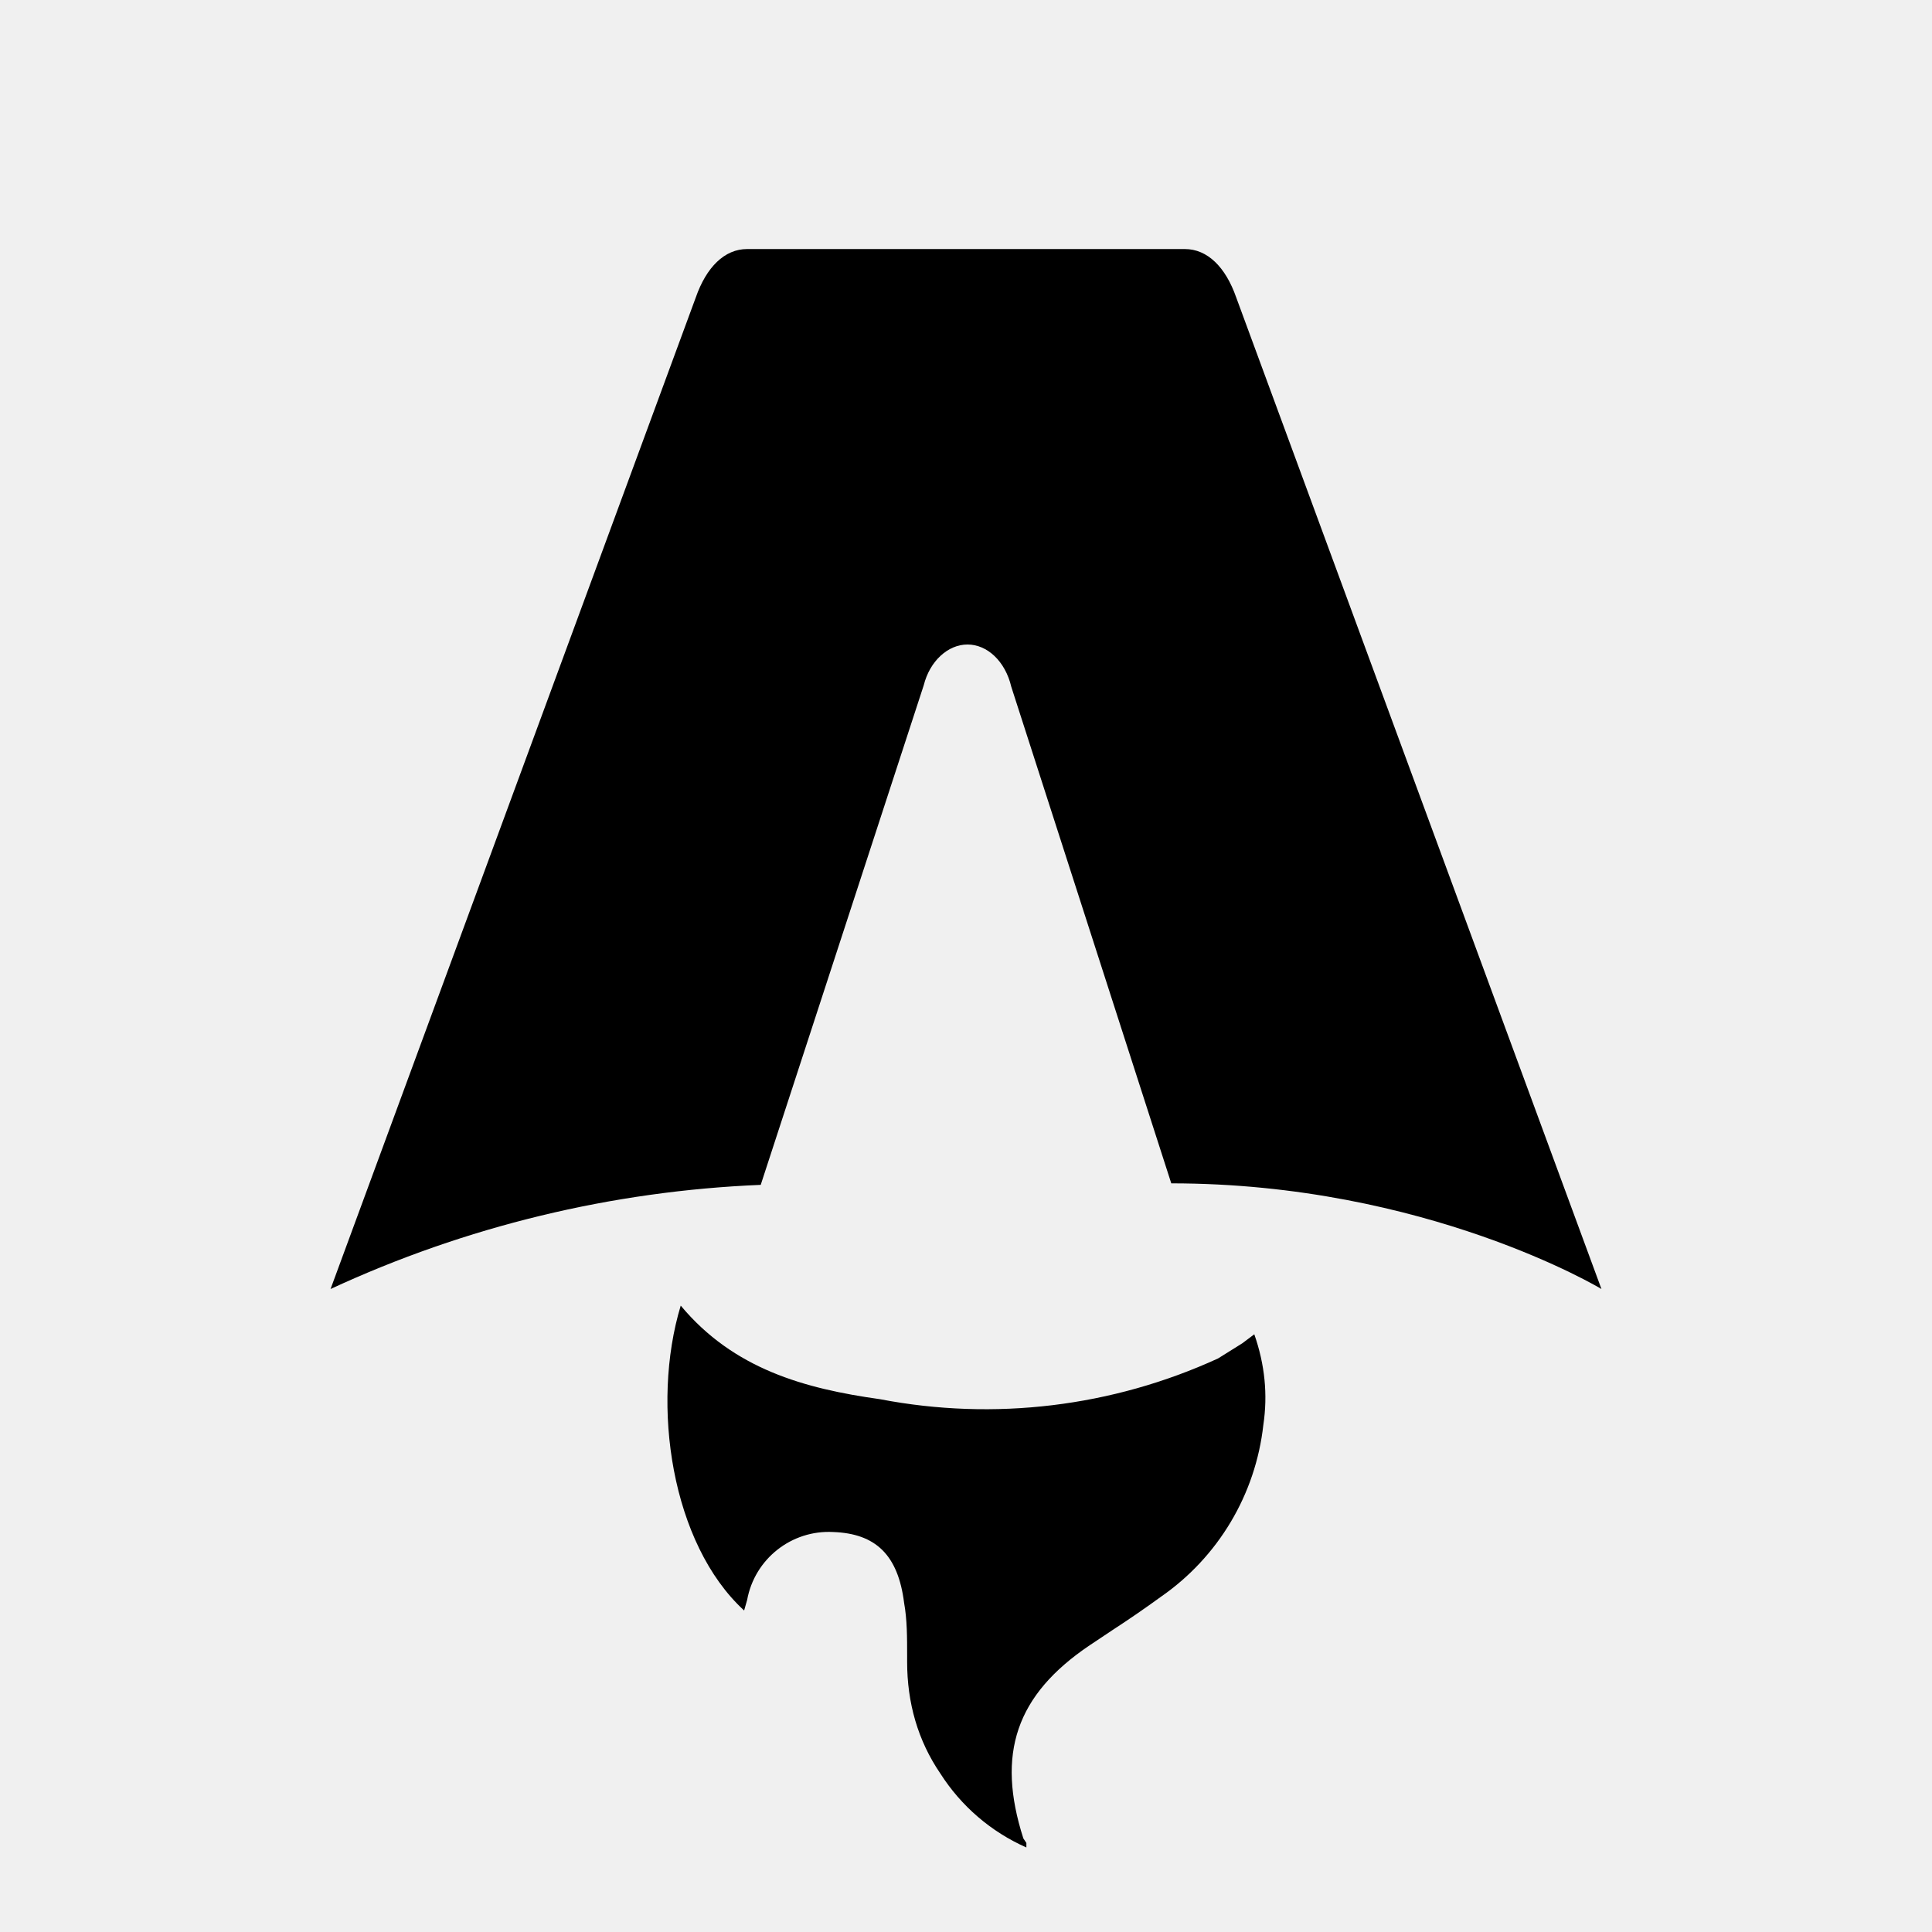
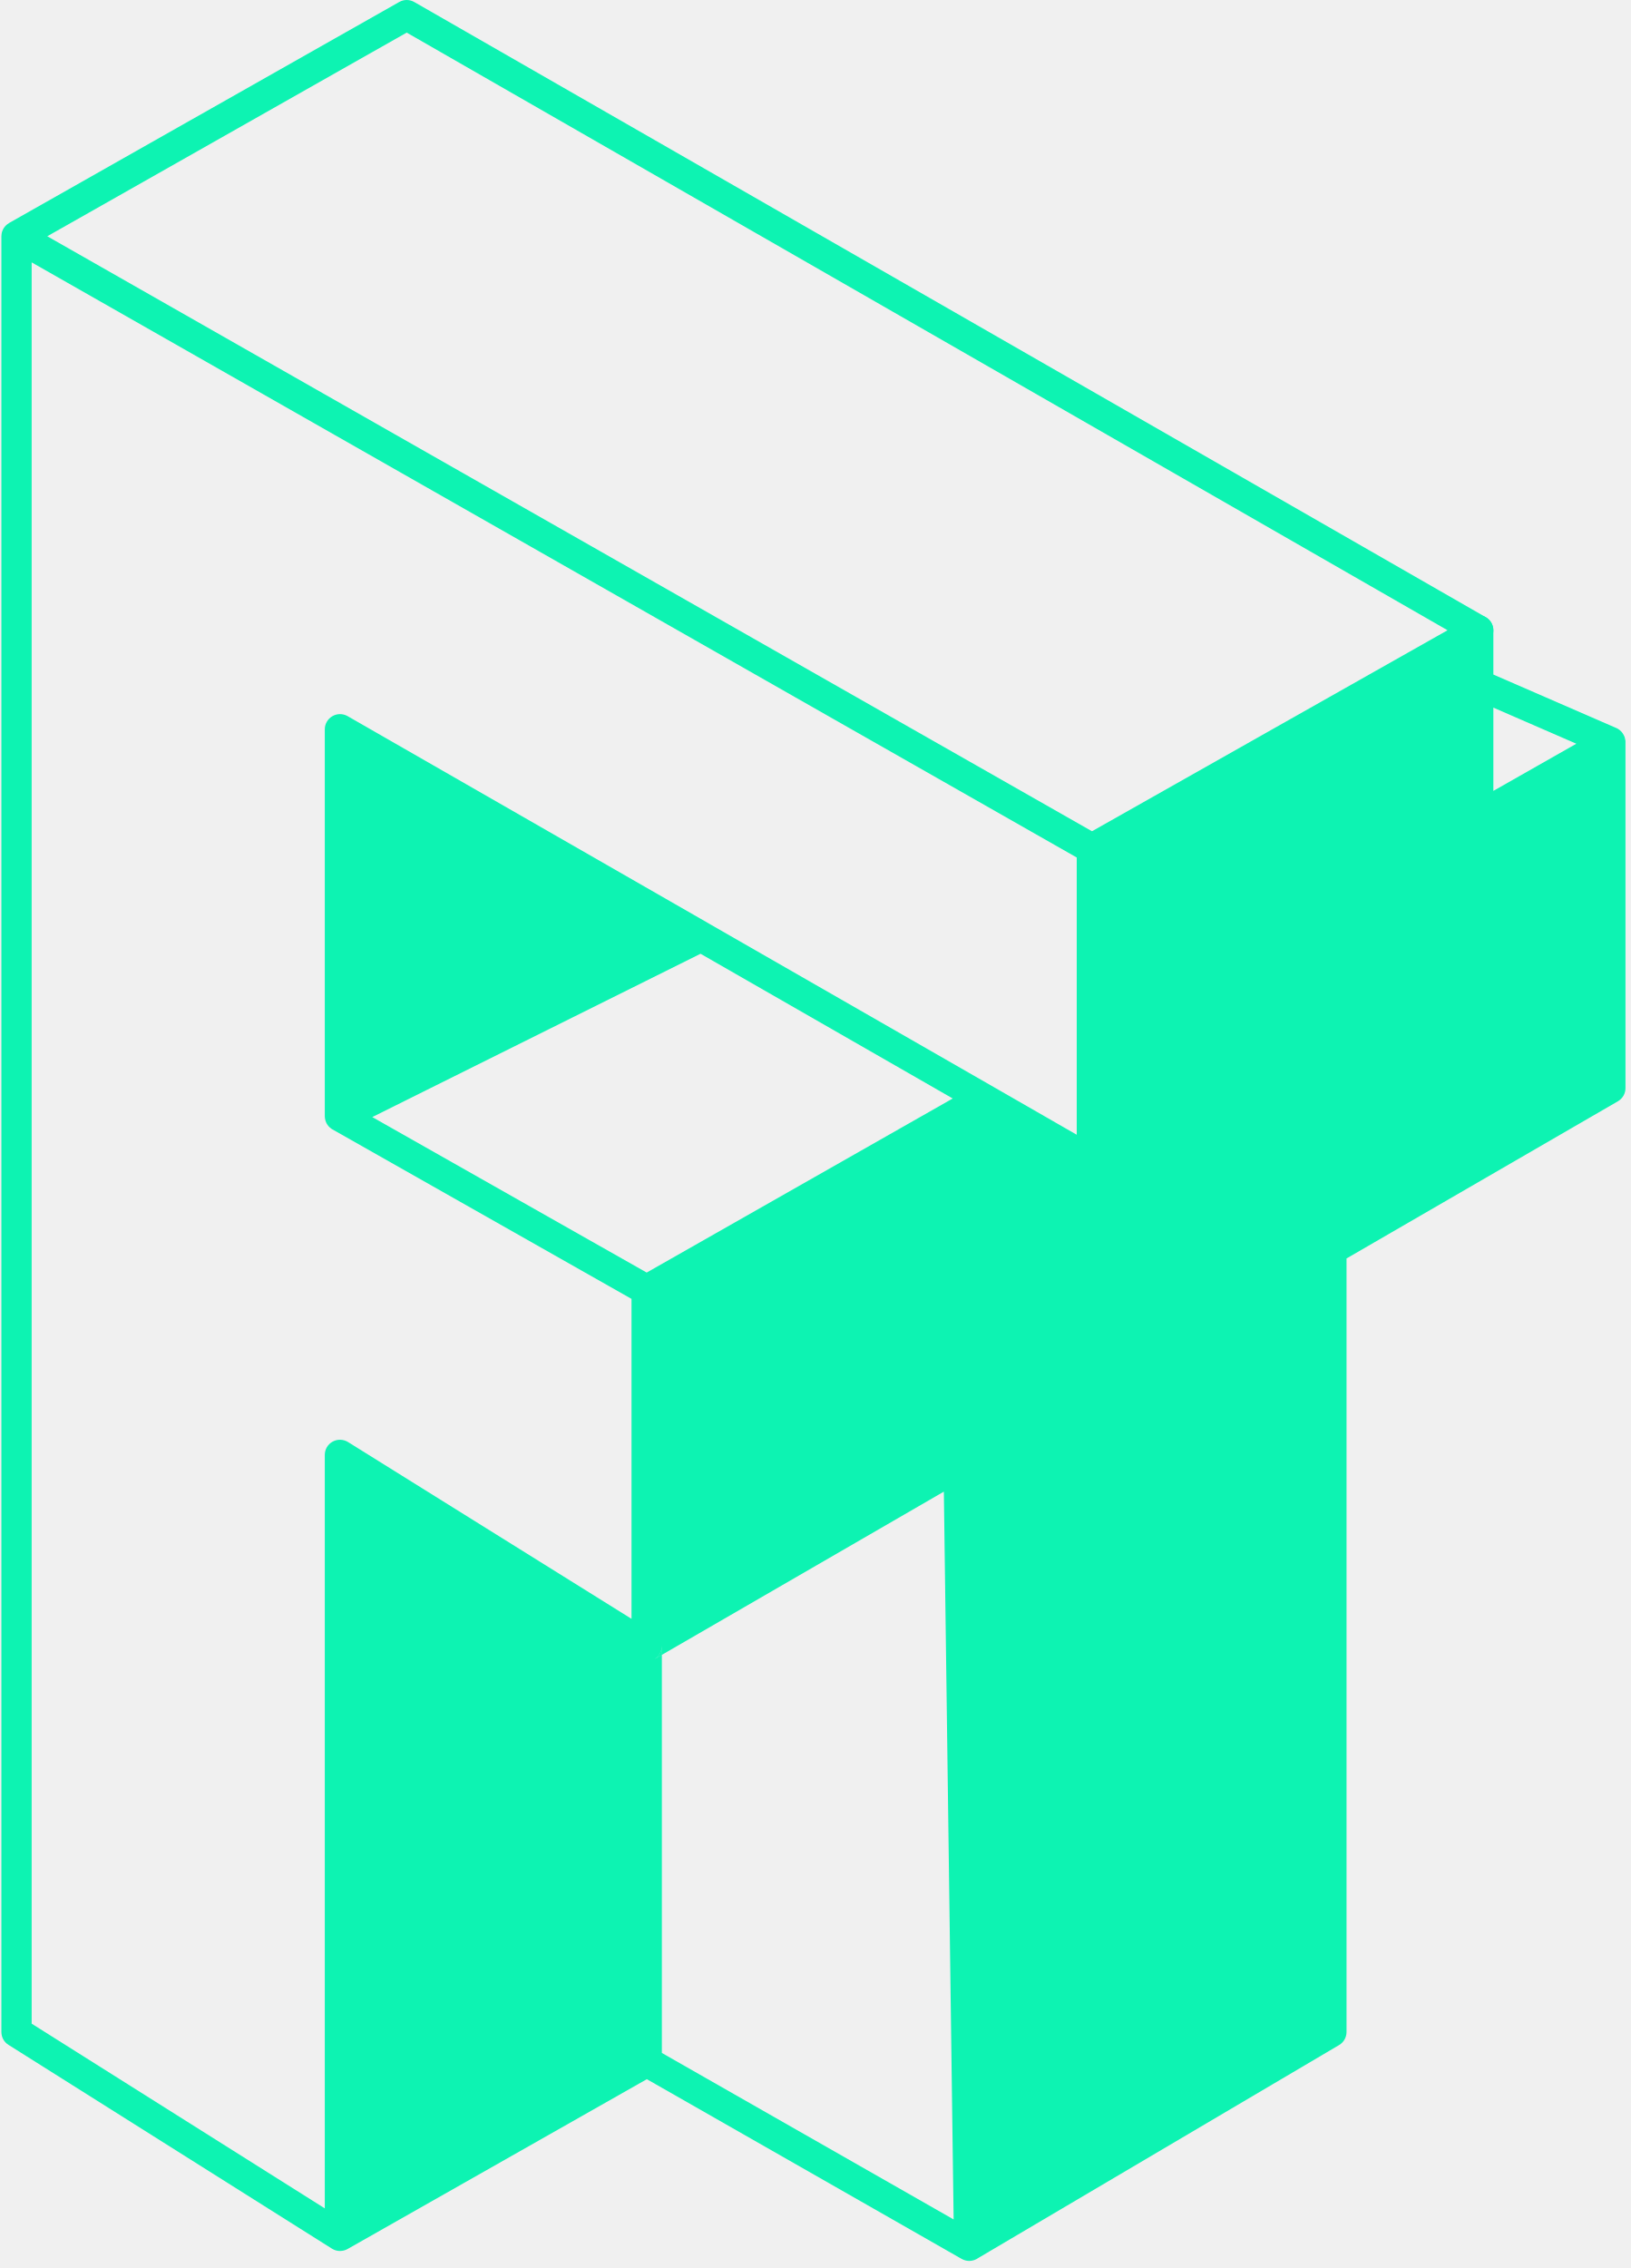
- <svg xmlns="http://www.w3.org/2000/svg" fill="none" viewBox="0 0 128 128">
-   <path d="M50.4 78.5a75.1 75.1 0 0 0-28.5 6.9l24.2-65.7c.7-2 1.9-3.2 3.4-3.2h29c1.5 0 2.7 1.2 3.4 3.2l24.2 65.7s-11.6-7-28.5-7L67 45.5c-.4-1.7-1.6-2.8-2.9-2.8-1.3 0-2.5 1.1-2.9 2.7L50.4 78.5Zm-1.1 28.2Zm-4.2-20.2c-2 6.6-.6 15.8 4.2 20.2a17.5 17.5 0 0 1 .2-.7 5.5 5.5 0 0 1 5.7-4.5c2.8.1 4.3 1.5 4.7 4.7.2 1.1.2 2.3.2 3.5v.4c0 2.7.7 5.2 2.2 7.4a13 13 0 0 0 5.7 4.9v-.3l-.2-.3c-1.8-5.6-.5-9.5 4.4-12.8l1.5-1a73 73 0 0 0 3.2-2.2 16 16 0 0 0 6.8-11.4c.3-2 .1-4-.6-6l-.8.6-1.6 1a37 37 0 0 1-22.4 2.7c-5-.7-9.7-2-13.2-6.2Z" />
-   <style>
-         path { fill: #000; }
-         @media (prefers-color-scheme: dark) {
-             path { fill: #FFF; }
-         }
-     </style>
+ <svg xmlns="http://www.w3.org/2000/svg" width="215" height="299" viewBox="0 0 215 299" fill="none">
+   <path d="M86.333 218.708L87.263 218.168V217.018C87.263 217.708 86.913 218.338 86.333 218.708ZM213.313 96.078C213.243 96.038 213.173 96.008 213.103 95.978C213.193 96.018 213.273 96.058 213.353 96.108C213.343 96.098 213.323 96.088 213.313 96.078ZM195.893 81.368L195.823 81.328C195.223 81.018 194.503 81.018 193.913 81.358L190.853 83.088L193.893 84.828C194.213 85.008 194.553 85.097 194.893 85.097C195.583 85.097 196.263 84.737 196.623 84.097C196.803 83.778 196.893 83.438 196.893 83.097C196.893 82.407 196.533 81.738 195.893 81.368Z" fill="#0DF3B2" />
+   <path d="M86.333 218.708L87.263 218.168V217.018C87.263 217.708 86.913 218.338 86.333 218.708Z" fill="#0DF3B2" />
+   <path d="M214.283 97.548C214.293 97.628 214.303 97.718 214.303 97.808V97.698C214.303 97.698 214.303 97.598 214.283 97.548Z" fill="#0DF3B2" />
+   <path d="M214.283 97.548C214.273 97.458 214.253 97.368 214.233 97.288C214.223 97.228 214.203 97.177 214.183 97.127C214.153 97.047 214.123 96.978 214.083 96.908C214.053 96.838 214.013 96.768 213.963 96.708C213.913 96.618 213.843 96.538 213.773 96.458C213.713 96.388 213.643 96.328 213.573 96.267C213.503 96.207 213.433 96.158 213.353 96.108C213.273 96.058 213.193 96.018 213.103 95.978L213.013 95.938L196.893 88.928L196.893 83.097C196.893 82.407 196.533 81.738 195.893 81.368L195.823 81.328L54.623 0.268C54.013 -0.082 53.263 -0.092 52.643 0.258L1.183 29.408C1.183 29.408 1.183 29.408 1.183 29.418C1.023 29.508 0.883 29.618 0.763 29.738C0.583 29.928 0.433 30.148 0.333 30.388C0.293 30.488 0.253 30.598 0.233 30.708C0.223 30.748 0.213 30.778 0.213 30.818C0.193 30.928 0.183 31.038 0.183 31.148V267.888C0.183 268.578 0.533 269.218 1.113 269.578L43.763 296.448C44.093 296.658 44.463 296.758 44.833 296.758C44.913 296.758 45.003 296.748 45.083 296.738C45.253 296.718 45.413 296.678 45.573 296.618C45.653 296.588 45.723 296.548 45.803 296.508C45.803 296.508 45.803 296.498 45.823 296.498L85.283 274.108L126.803 297.808C127.113 297.978 127.453 298.068 127.793 298.068C127.973 298.068 128.153 298.038 128.333 297.988C128.383 297.978 128.443 297.958 128.493 297.938C128.673 297.878 128.843 297.778 129.003 297.668L176.553 269.608C177.163 269.248 177.533 268.598 177.533 267.888V165.908L213.313 145.188C213.933 144.828 214.313 144.168 214.313 143.458V97.808C214.313 97.718 214.313 97.628 214.293 97.548H214.283ZM85.263 167.768L49.083 147.268L92.363 125.738C103.783 132.288 115.223 138.858 125.613 144.818L85.263 167.768ZM87.263 270.648V218.168L86.333 218.708C86.913 218.338 87.263 217.708 87.263 217.018V218.168L124.443 196.648L125.733 292.598L87.263 270.648ZM141.963 149.598C138.403 147.558 134.613 145.378 130.633 143.088C119.233 136.548 106.363 129.158 93.553 121.808C93.513 121.788 93.473 121.758 93.423 121.728C76.193 111.838 59.103 102.028 45.823 94.408C45.203 94.058 44.443 94.058 43.823 94.418C43.203 94.778 42.823 95.438 42.823 96.148V147.158C42.823 147.248 42.833 147.338 42.843 147.428C42.873 147.638 42.933 147.848 43.033 148.048C43.043 148.048 43.043 148.078 43.053 148.088C43.093 148.158 43.133 148.228 43.183 148.298C43.223 148.358 43.263 148.418 43.313 148.468C43.403 148.578 43.513 148.668 43.623 148.748C43.683 148.808 43.753 148.848 43.833 148.898H43.843L83.263 171.238L83.263 213.418L45.883 190.108C45.263 189.728 44.493 189.708 43.853 190.058C43.213 190.408 42.823 191.078 42.823 191.808V291.138L4.173 266.788V34.588C25.373 46.668 69.933 72.037 104.843 91.918L141.963 113.048V149.598ZM143.973 109.588L106.823 88.438C71.963 68.578 27.463 43.258 6.233 31.148L53.623 4.298L190.853 83.088L143.973 109.588ZM196.893 104.268V93.288L207.833 98.048L196.893 104.268Z" fill="#0DF3B2" />
+   <path d="M0.323 30.388C0.423 30.148 0.563 29.918 0.753 29.738C0.573 29.928 0.423 30.148 0.323 30.388Z" fill="#0DF3B2" />
</svg>
